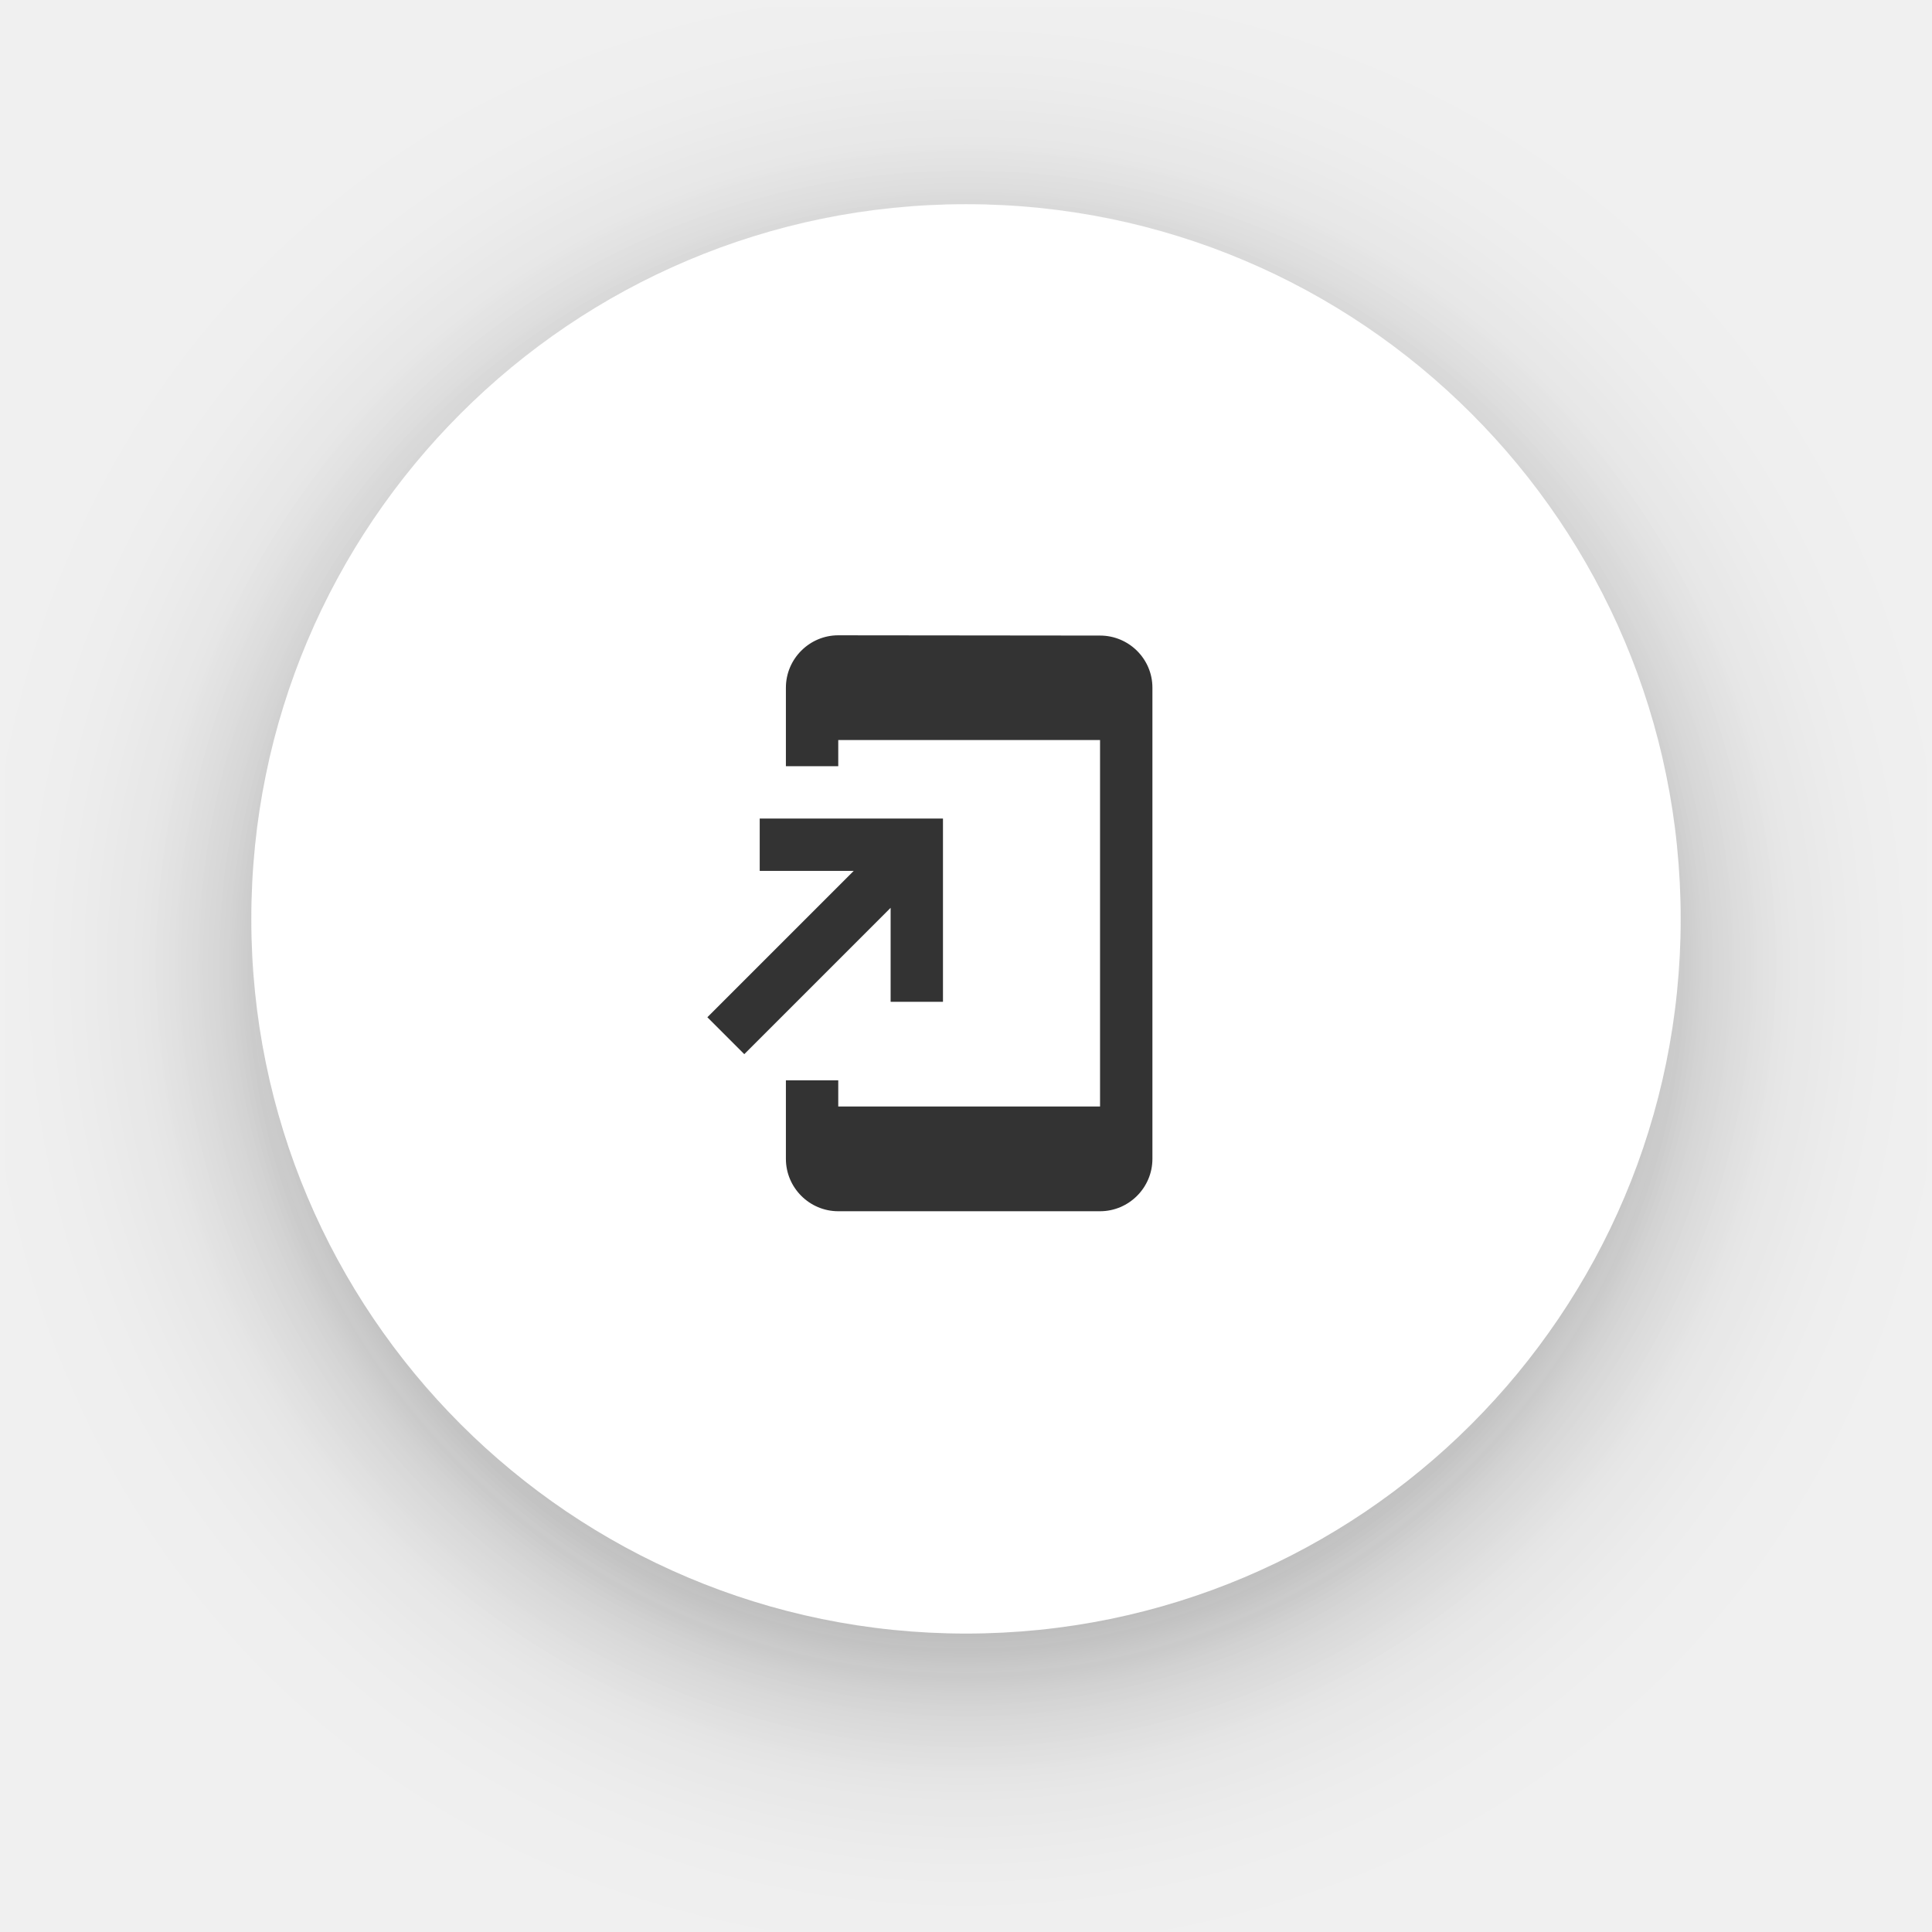
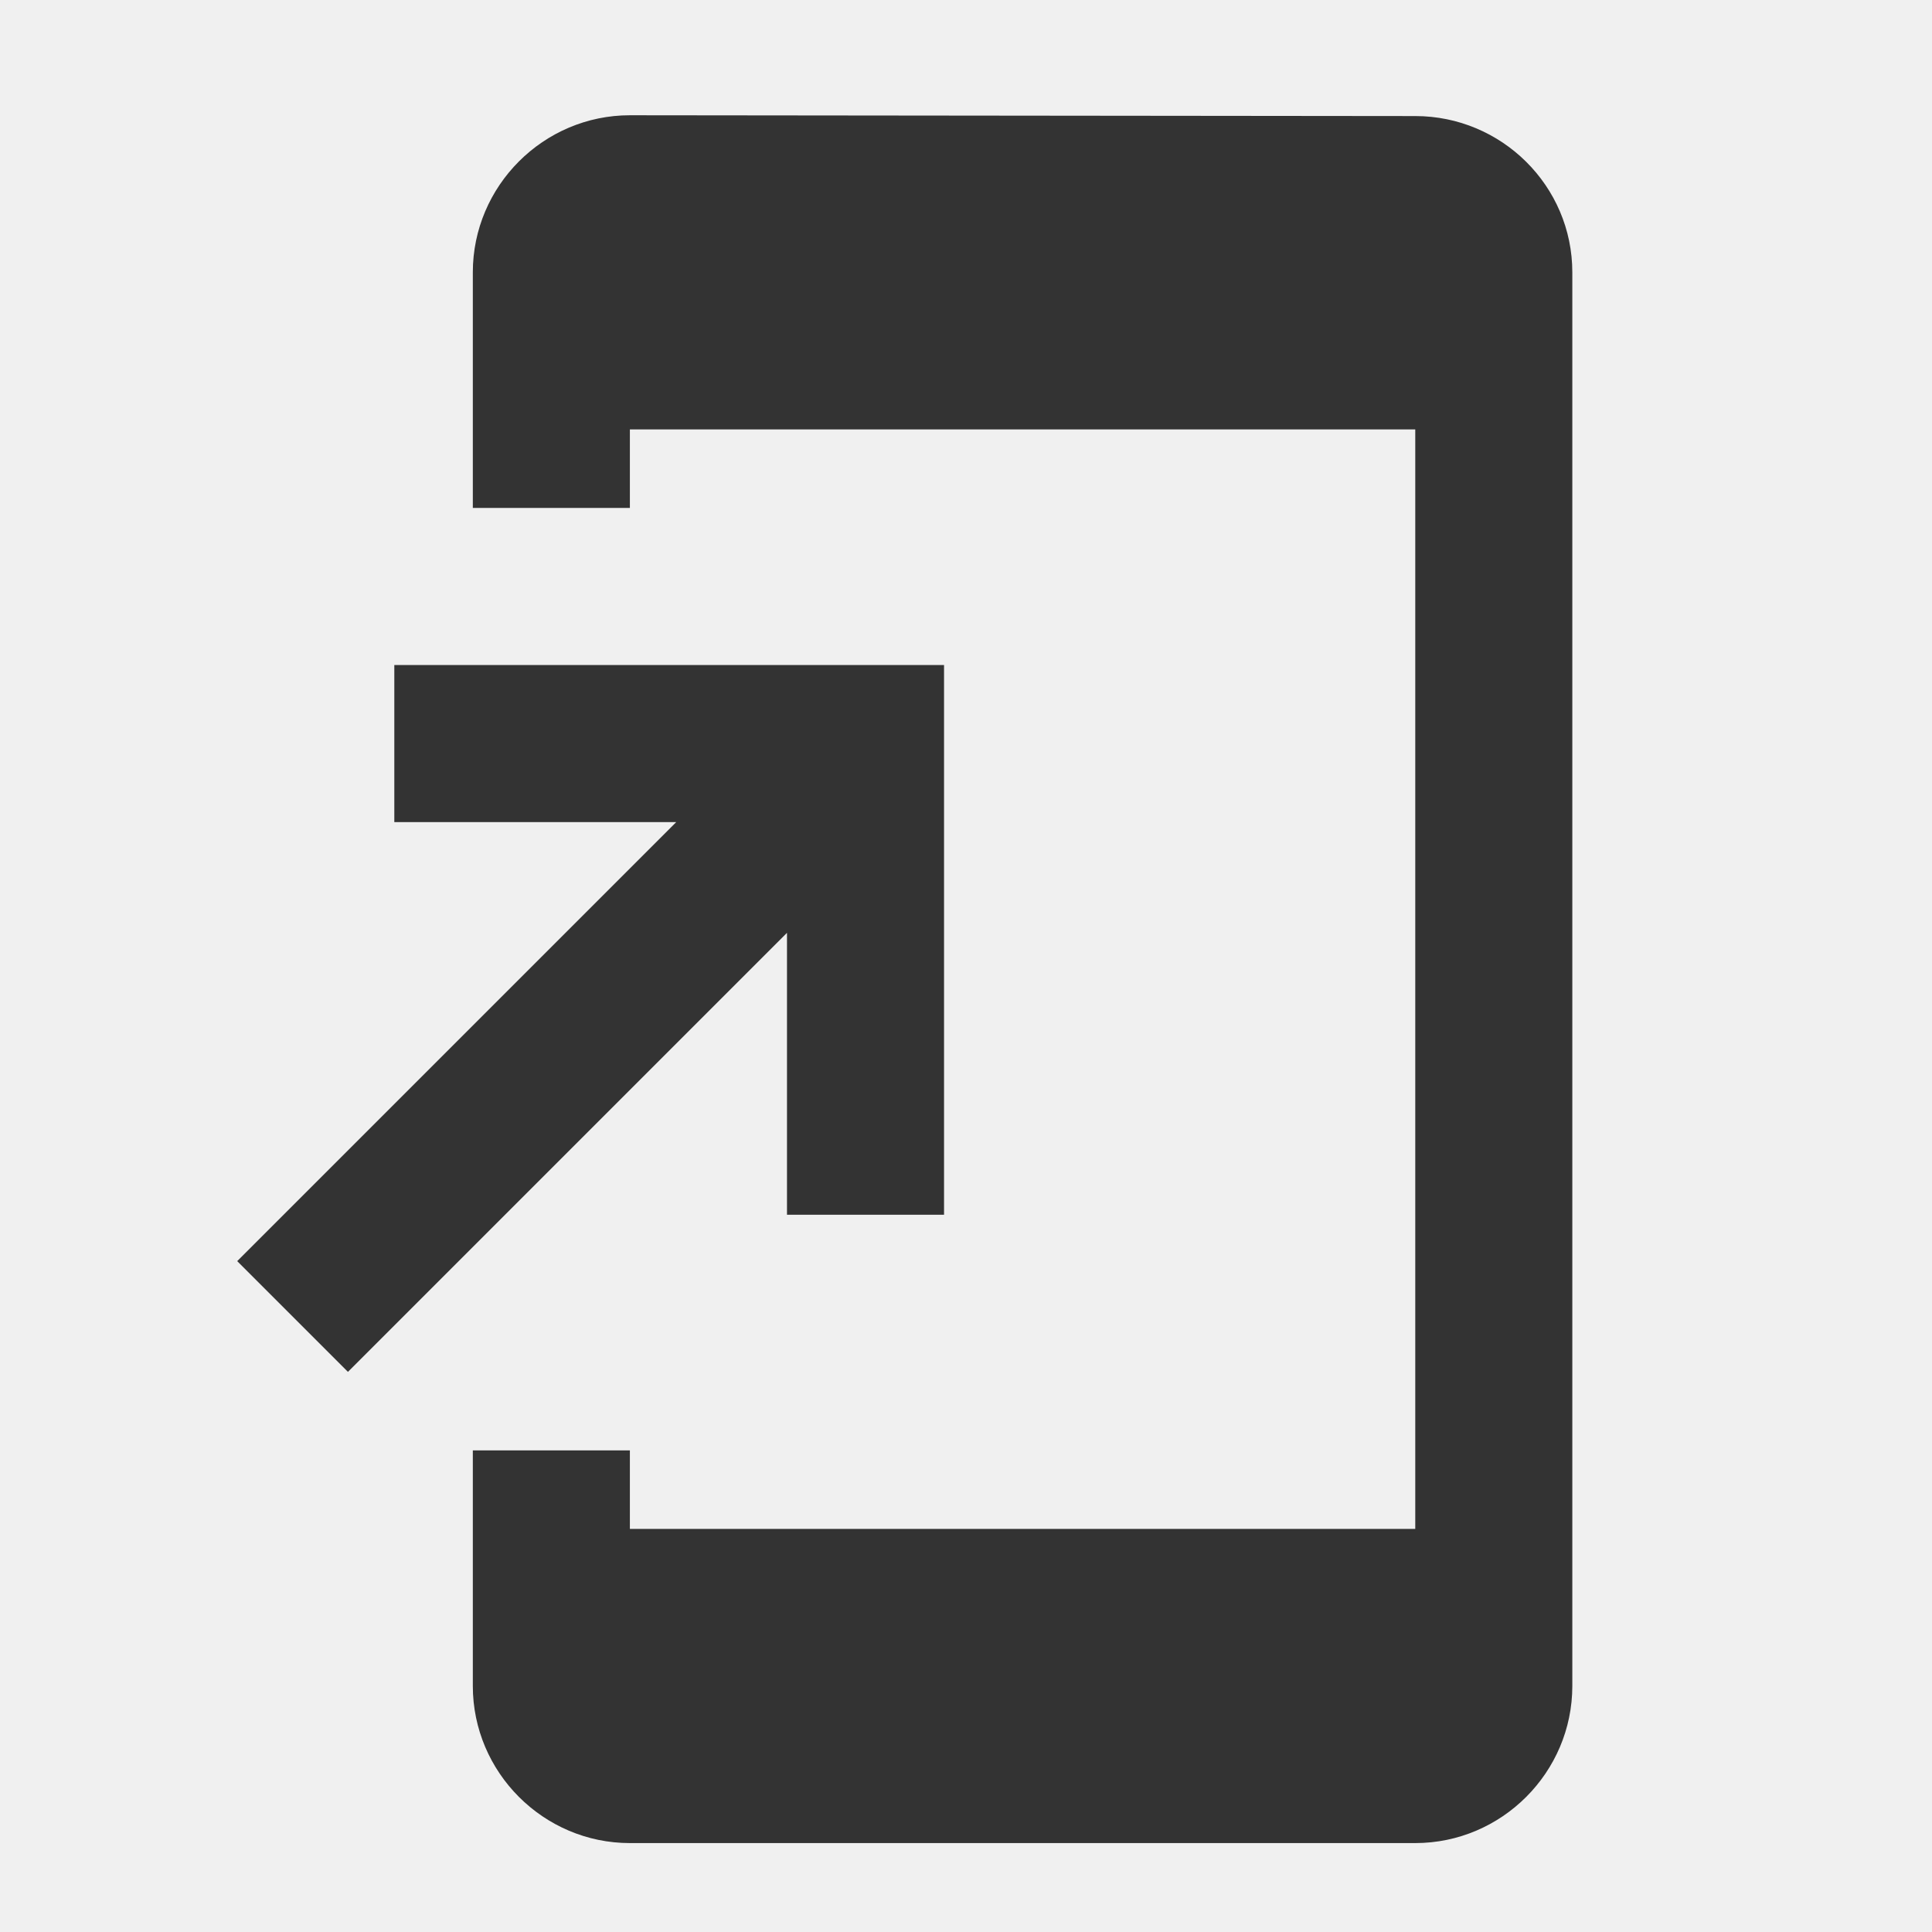
- <svg xmlns="http://www.w3.org/2000/svg" width="123" height="123" viewBox="0 0 123 123" fill="none">
-   <g filter="url(#filter0_dd)">
-     <circle cx="61.5" cy="58.5" r="45.5" fill="white" />
-   </g>
-   <path d="M70.034 40.463L53.367 40.446C51.534 40.446 50.034 41.946 50.034 43.779V48.779H53.367V47.113H70.034V70.446H53.367V68.779H50.034V73.779C50.034 75.613 51.534 77.113 53.367 77.113H70.034C71.868 77.113 73.368 75.613 73.368 73.779V43.779C73.368 41.946 71.868 40.463 70.034 40.463ZM56.701 63.779H60.034V52.113H48.367V55.446H54.351L45.034 64.763L47.384 67.113L56.701 57.796V63.779Z" fill="#333333" />
-   <defs>
-     <filter id="filter0_dd" x="0.31" y="0.448" width="122.379" height="122.379" filterUnits="userSpaceOnUse" color-interpolation-filters="sRGB">
-       <feFlood flood-opacity="0" result="BackgroundImageFix" />
-       <feColorMatrix in="SourceAlpha" type="matrix" values="0 0 0 0 0 0 0 0 0 0 0 0 0 0 0 0 0 0 127 0" />
-       <feOffset dy="3.138" />
-       <feGaussianBlur stdDeviation="7.845" />
-       <feColorMatrix type="matrix" values="0 0 0 0 0 0 0 0 0 0 0 0 0 0 0 0 0 0 0.25 0" />
-       <feBlend mode="normal" in2="BackgroundImageFix" result="effect1_dropShadow" />
-       <feColorMatrix in="SourceAlpha" type="matrix" values="0 0 0 0 0 0 0 0 0 0 0 0 0 0 0 0 0 0 127 0" />
-       <feOffset dy="2.51" />
-       <feGaussianBlur stdDeviation="3.138" />
-       <feColorMatrix type="matrix" values="0 0 0 0 0.2 0 0 0 0 0.2 0 0 0 0 0.2 0 0 0 0.1 0" />
-       <feBlend mode="normal" in2="effect1_dropShadow" result="effect2_dropShadow" />
-       <feBlend mode="normal" in="SourceGraphic" in2="effect2_dropShadow" result="shape" />
-     </filter>
-   </defs>
+ <svg xmlns="http://www.w3.org/2000/svg" width="41" height="41" viewBox="0 0 41 41" fill="none">
+   <path d="M30.034 2.463L13.367 2.446C11.534 2.446 10.034 3.946 10.034 5.779V10.779H13.367V9.113H30.034V32.446H13.367V30.779H10.034V35.779C10.034 37.613 11.534 39.113 13.367 39.113H30.034C31.867 39.113 33.367 37.613 33.367 35.779V5.779C33.367 3.946 31.867 2.463 30.034 2.463ZM16.701 25.779H20.034V14.113H8.368V17.446H14.351L5.034 26.763L7.384 29.113L16.701 19.796V25.779Z" fill="#333333" />
</svg>
